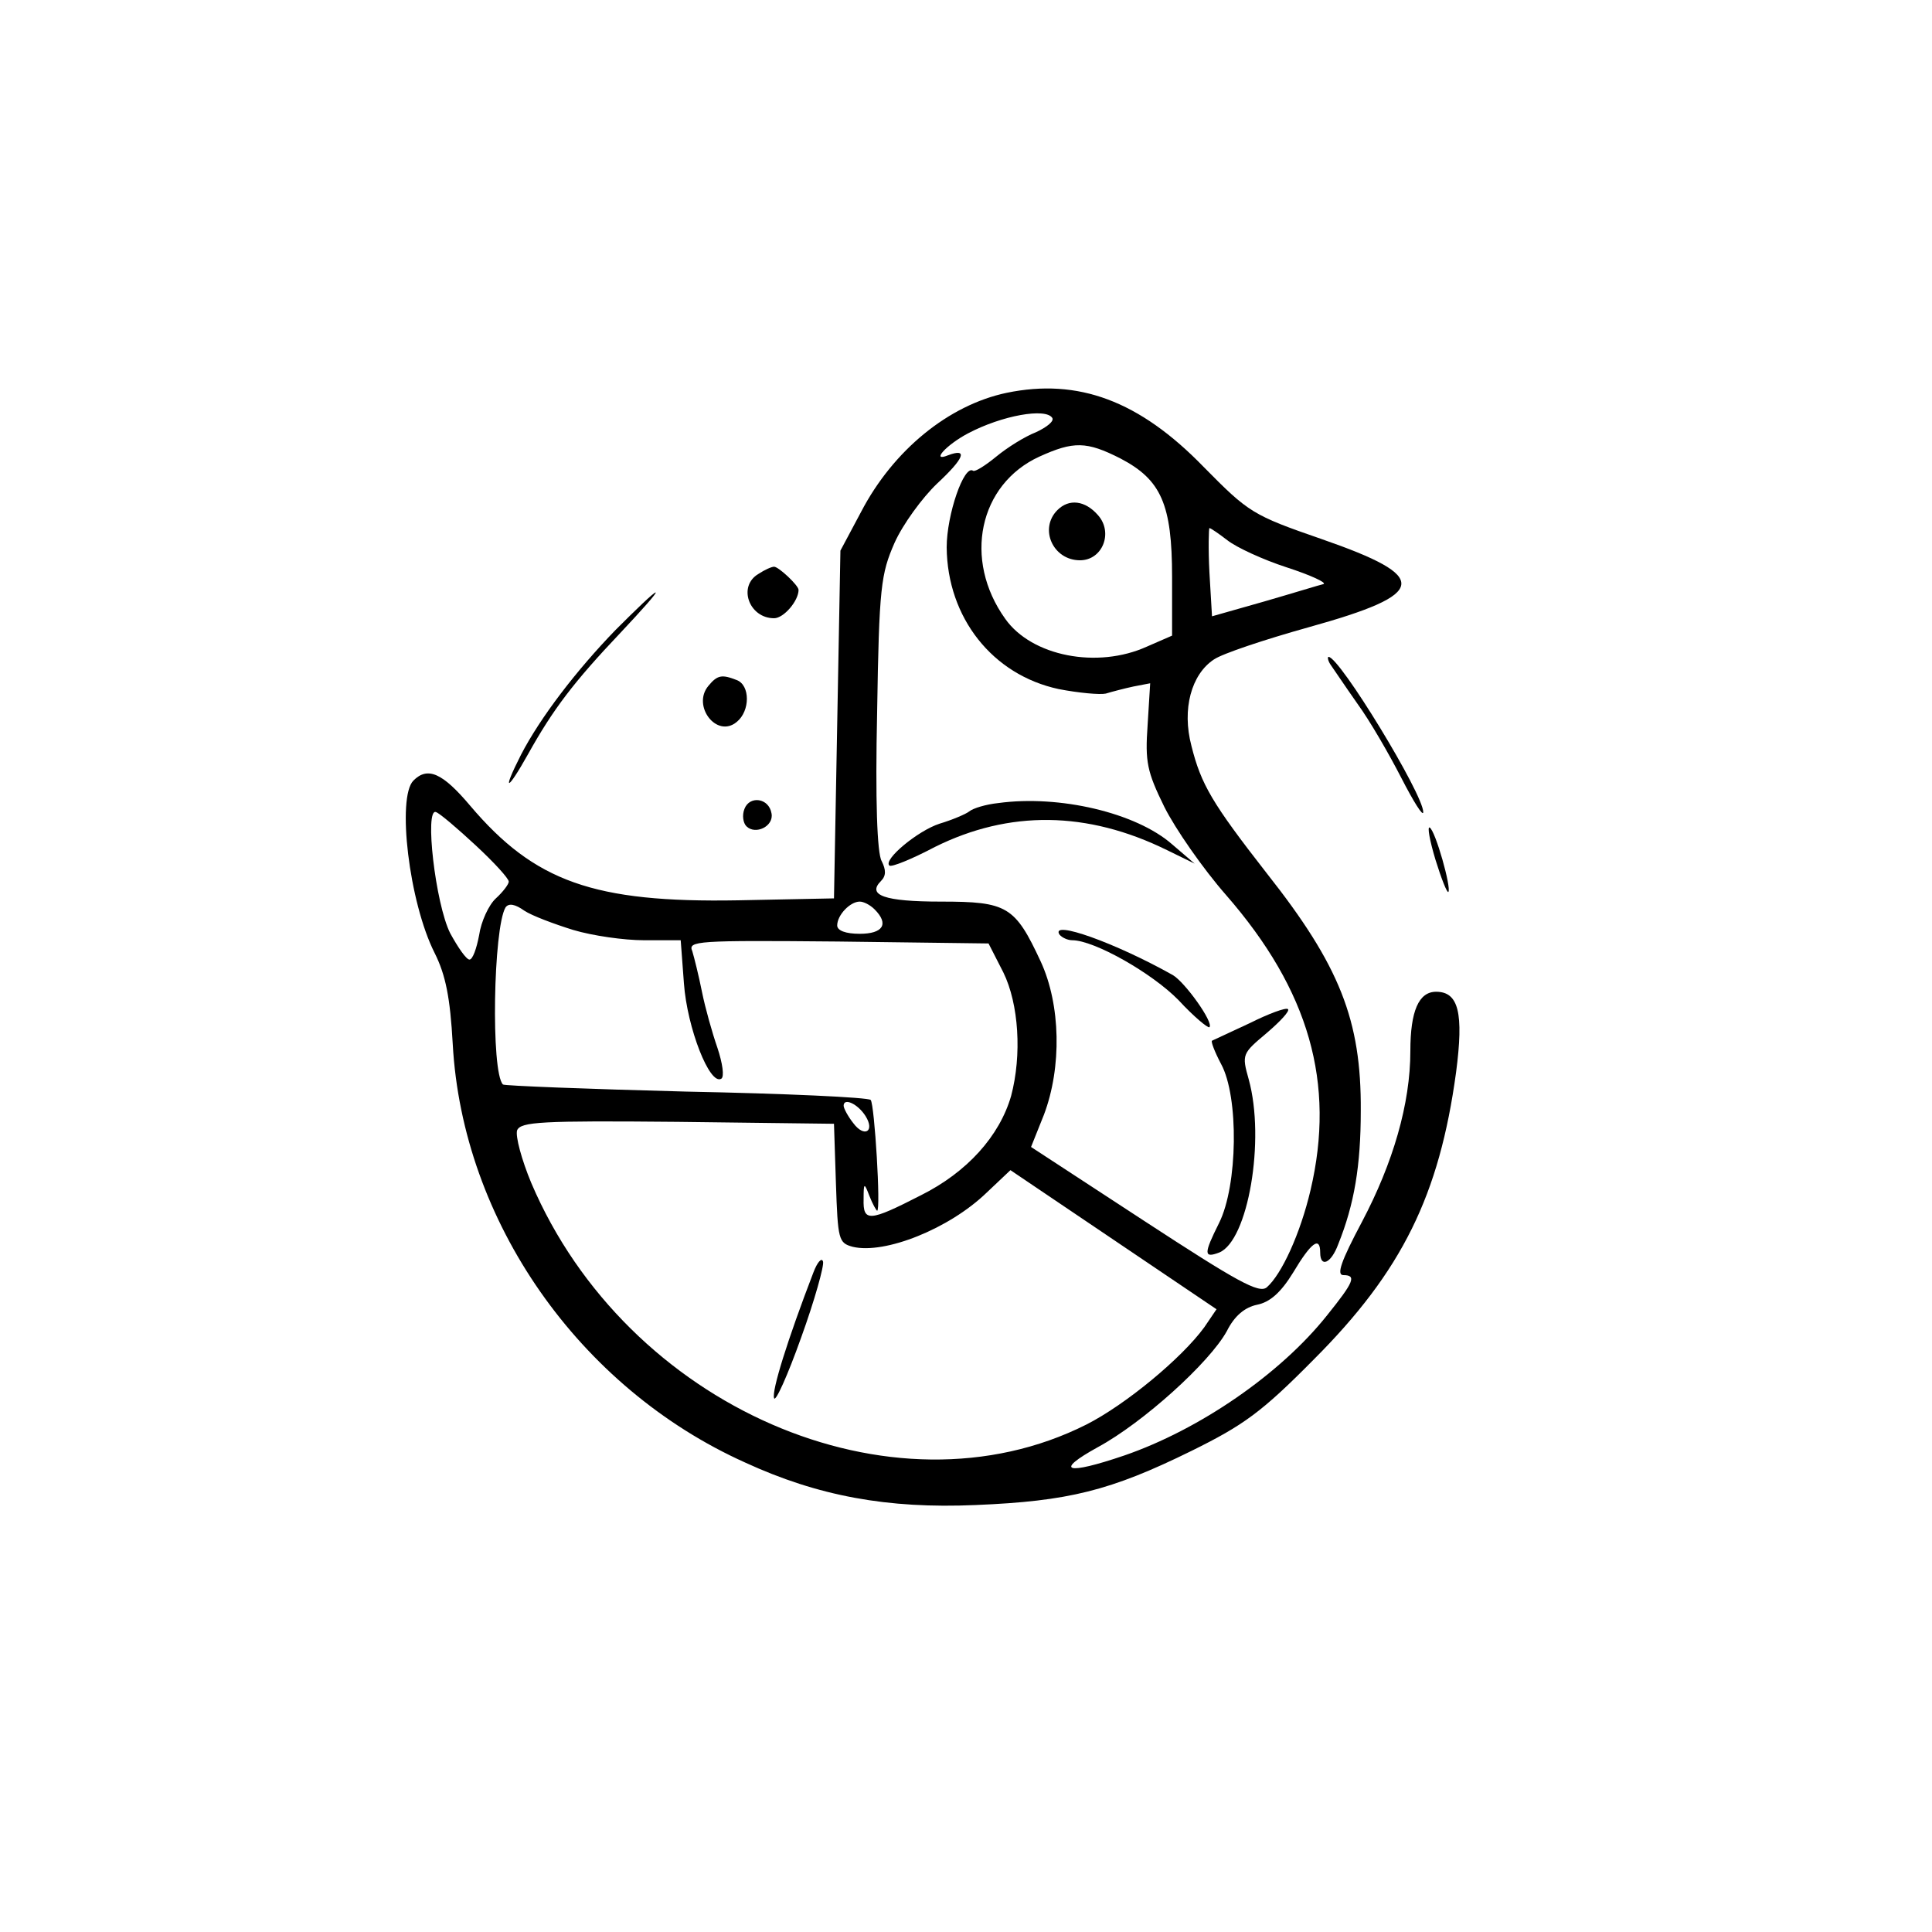
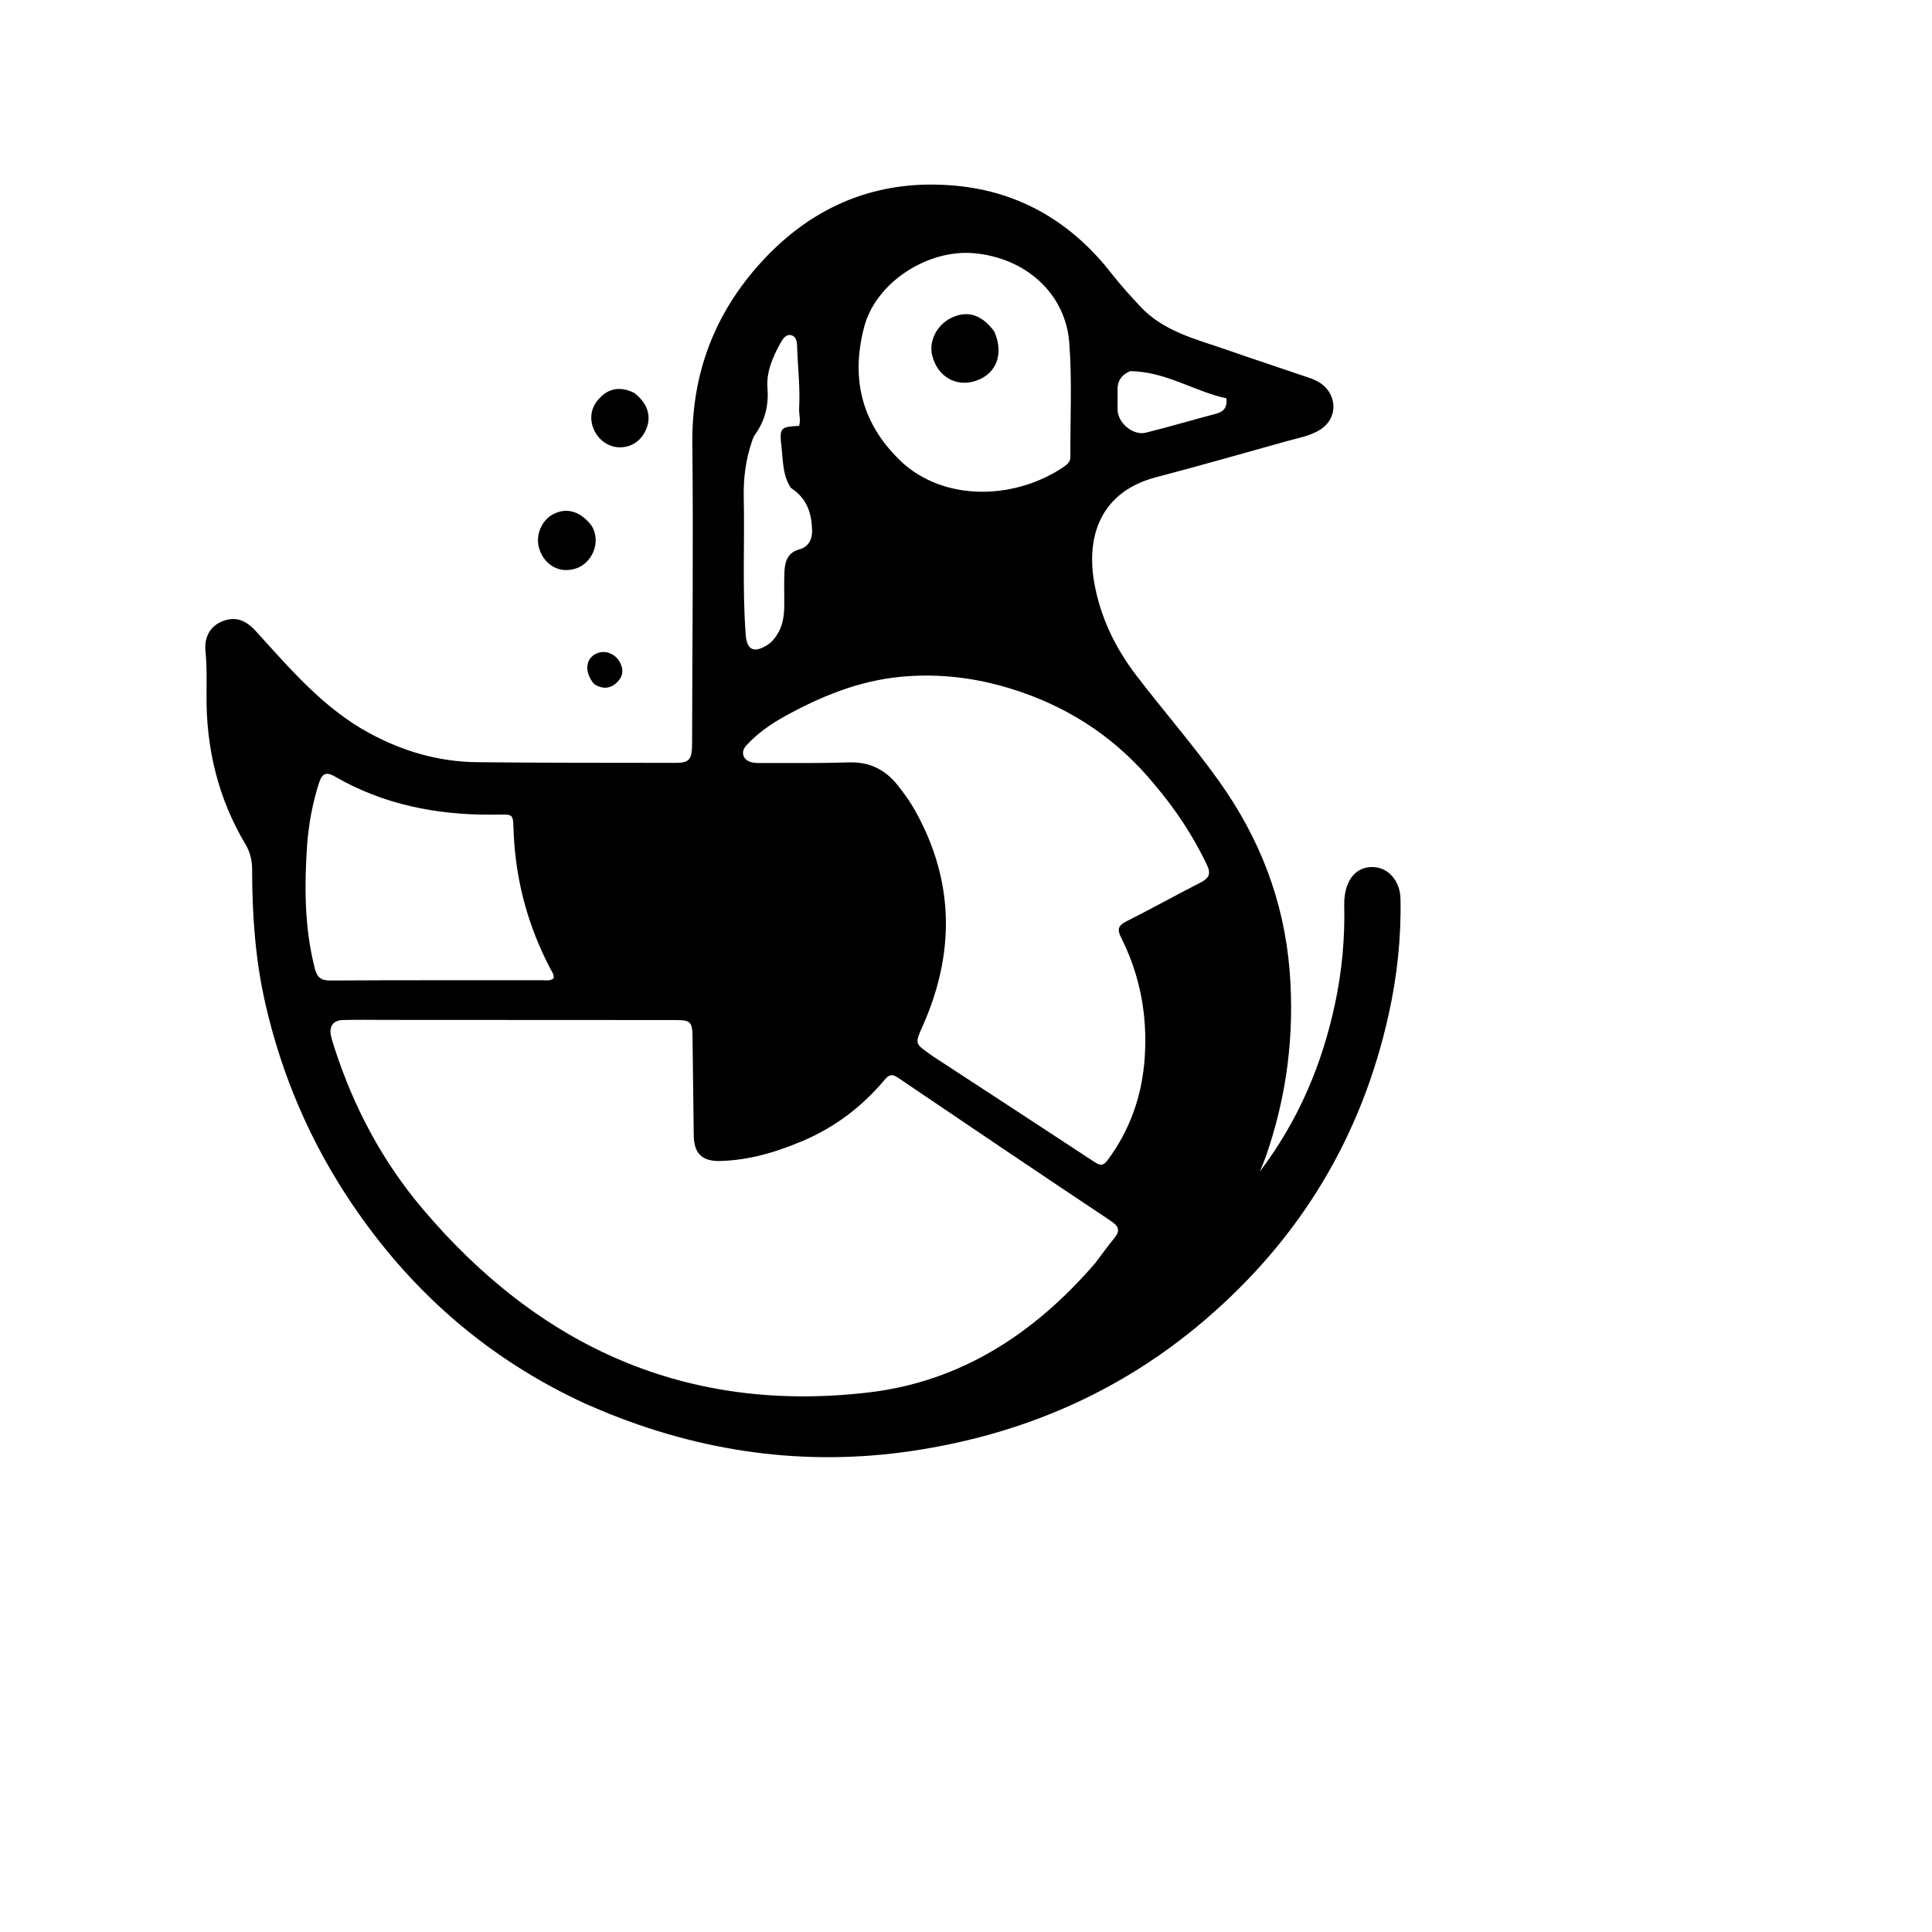
- <svg xmlns="http://www.w3.org/2000/svg" version="1.0" width="300pt" height="300pt" viewBox="0 0 300 300" preserveAspectRatio="xMidYMid meet">
-   <g transform="translate(0,300) scale(0.1,-0.1)" fill="#000000" stroke="none">
-     <path d="M1563 2390 c-90 -19 -176 -89 -226 -185 l-32 -60 -5 -270 -5 -270 -149 -3 c-224 -4 -316 29 -416 147 -43 51 -66 61 -88 39 -26 -26 -7 -189 33 -268 17 -34 24 -69 28 -141 15 -275 196 -534 454 -650 113 -52 221 -72 358 -66 144 6 209 22 335 84 81 40 109 60 190 142 137 137 195 255 221 446 12 92 4 125 -31 125 -27 0 -40 -30 -40 -92 0 -82 -27 -174 -75 -265 -33 -62 -40 -83 -29 -83 21 0 16 -11 -25 -62 -73 -92 -199 -178 -315 -218 -91 -31 -110 -25 -41 13 70 38 173 131 200 180 12 24 28 37 47 41 20 4 37 19 56 50 28 47 42 57 42 31 0 -24 17 -17 28 13 25 62 35 122 35 207 1 141 -33 226 -146 369 -85 109 -102 138 -117 198 -15 57 0 111 35 134 13 9 79 31 147 50 187 52 190 78 20 137 -107 37 -113 41 -183 112 -100 103 -195 138 -306 115z m71 -39 c3 -5 -8 -14 -25 -22 -18 -7 -45 -24 -62 -38 -17 -14 -33 -24 -36 -22 -14 10 -41 -68 -41 -119 1 -109 71 -198 174 -220 31 -6 64 -9 73 -7 10 3 29 8 43 11 l26 5 -4 -65 c-4 -57 -1 -72 26 -127 17 -34 60 -96 96 -137 129 -148 170 -292 131 -458 -16 -68 -45 -131 -68 -151 -12 -10 -46 9 -190 103 l-176 115 20 50 c28 74 26 171 -5 238 -40 86 -52 93 -155 93 -88 0 -115 10 -93 32 8 8 8 17 1 31 -7 12 -10 95 -7 231 3 195 6 215 27 263 13 29 43 70 66 92 42 39 49 56 17 44 -27 -11 -3 16 31 34 53 28 121 40 131 24z m106 -63 c63 -33 80 -71 80 -184 l0 -91 -39 -17 c-77 -35 -179 -15 -220 43 -66 92 -41 209 53 252 53 24 73 24 126 -3z m166 -127 c14 -11 55 -30 92 -42 37 -12 63 -24 57 -26 -5 -1 -47 -14 -92 -27 l-81 -23 -4 68 c-2 38 -1 69 0 69 2 0 15 -9 28 -19z m-1167 -474 c28 -26 51 -51 51 -56 0 -4 -9 -16 -20 -26 -11 -10 -23 -36 -26 -57 -4 -21 -10 -38 -15 -38 -5 0 -18 19 -30 41 -23 46 -40 195 -22 188 6 -2 34 -26 62 -52z m151 -131 c30 -9 79 -16 110 -16 l57 0 5 -67 c5 -69 40 -159 58 -148 5 3 2 24 -6 48 -8 23 -19 62 -24 87 -5 25 -12 53 -15 63 -7 16 6 17 226 15 l234 -3 23 -45 c24 -49 29 -128 12 -192 -18 -62 -68 -118 -140 -154 -80 -41 -90 -42 -89 -6 0 26 1 26 9 5 5 -13 11 -23 12 -23 6 0 -4 165 -10 172 -4 4 -133 10 -287 13 -154 4 -282 9 -284 11 -19 19 -15 243 4 275 5 7 15 5 29 -5 12 -8 47 -21 76 -30z m468 32 c23 -23 13 -38 -23 -38 -22 0 -35 5 -35 13 0 16 20 37 35 37 6 0 16 -5 23 -12z m-14 -321 c15 -24 -2 -34 -19 -11 -8 10 -15 23 -15 27 0 13 22 3 34 -16z m-46 -104 c3 -88 4 -93 26 -99 50 -12 150 28 208 84 l37 35 160 -108 160 -108 -19 -28 c-35 -48 -122 -120 -183 -151 -302 -152 -714 28 -862 375 -15 36 -25 73 -22 82 6 13 36 15 249 13 l243 -3 3 -92z" />
-     <path d="M1550 1753 c-19 -2 -39 -8 -45 -13 -5 -4 -26 -13 -46 -19 -34 -11 -88 -56 -78 -65 3 -3 35 10 71 29 115 57 236 56 360 -5 l43 -21 -35 30 c-56 49 -175 77 -270 64z" />
-     <path d="M1645 1549 c4 -5 13 -9 20 -9 34 0 124 -51 165 -93 24 -26 46 -44 48 -42 7 7 -38 70 -57 81 -89 50 -190 86 -176 63z" />
-     <path d="M1940 1411 c-30 -14 -56 -26 -58 -27 -2 -1 4 -17 14 -36 28 -51 26 -189 -3 -247 -24 -48 -24 -55 0 -46 45 18 72 175 46 269 -11 39 -10 40 28 72 21 18 36 34 33 37 -3 3 -30 -7 -60 -22z" />
-     <path d="M1642 2208 c-29 -29 -7 -78 35 -78 35 0 52 43 28 70 -20 23 -45 26 -63 8z" />
-     <path d="M1263 1024 c-40 -104 -65 -184 -61 -195 2 -7 21 35 42 94 21 58 36 112 34 118 -2 7 -9 -1 -15 -17z" />
-     <path d="M1178 2109 c-33 -19 -15 -69 24 -69 15 0 38 27 38 44 0 7 -31 36 -38 36 -4 0 -15 -5 -24 -11z" />
-     <path d="M956 2022 c-61 -63 -117 -136 -147 -194 -30 -59 -22 -58 11 1 39 70 71 112 144 189 32 34 57 62 54 62 -3 0 -30 -26 -62 -58z" />
-     <path d="M2066 1968 c5 -7 23 -34 42 -61 19 -26 49 -78 68 -115 19 -37 34 -61 34 -53 0 28 -130 241 -147 241 -2 0 -1 -6 3 -12z" />
-     <path d="M1100 1935 c-26 -31 13 -82 44 -56 21 17 21 57 0 65 -23 9 -30 8 -44 -9z" />
-     <path d="M1156 1744 c-4 -10 -2 -22 3 -27 14 -14 43 0 39 20 -4 24 -34 28 -42 7z" />
-     <path d="M2229 1665 c9 -29 18 -52 20 -50 5 6 -20 95 -29 100 -4 2 0 -20 9 -50z" />
-   </g>
+ <svg xmlns="http://www.w3.org/2000/svg" version="1.1" id="Layer_1" x="0px" y="0px" width="100%" viewBox="120 120 904 904" enable-background="new 0 0 1024 1024" xml:space="preserve">
+   <path fill="#000000" opacity="1" stroke="none" d=" M394.18,776.93   C348.432,755.95 312.32,724.346 284.482,682.997   C265.276,654.471 251.946,623.451 244.246,589.999   C239.482,569.306 237.983,548.243 237.97,527.065   C237.967,522.77 237.169,518.926 234.94,515.194   C222.054,493.615 216.4,470.13 216.634,445.088   C216.698,438.268 216.809,431.448 216.143,424.616   C215.472,417.729 218.659,412.732 224.274,410.612   C230.169,408.386 234.903,410.038 239.761,415.373   C255.787,432.977 271.195,451.234 292.613,462.922   C308.427,471.551 325.225,476.438 343.173,476.638   C374.165,476.982 405.163,476.894 436.158,476.952   C442.462,476.964 443.816,475.396 443.831,468.147   C443.934,421.32 444.449,374.488 443.953,327.667   C443.606,294.823 454.319,266.616 476.271,242.586   C500.663,215.884 531.129,203.549 567.161,206.896   C597.43,209.707 621.661,224.237 640.262,248.189   C644.356,253.459 648.853,258.345 653.382,263.24   C664.279,275.021 679.226,278.553 693.484,283.509   C706.536,288.045 719.659,292.375 732.736,296.837   C736.427,298.097 739.732,299.955 741.894,303.4   C745.685,309.44 744.041,316.93 737.974,320.887   C733.266,323.958 727.764,324.843 722.49,326.313   C701.968,332.032 681.489,337.918 660.883,343.317   C635.632,349.933 628.17,370.041 631.927,392.146   C634.713,408.535 641.801,423.158 651.899,436.328   C664.57,452.854 678.282,468.566 690.398,485.525   C709.393,512.115 720.813,541.486 723.424,574.226   C725.804,604.058 722.114,633.041 712.254,661.264   C711.545,663.292 710.668,665.26 709.509,668.157   C727.677,644.12 738.649,617.944 744.698,589.529   C747.973,574.148 749.365,558.627 748.97,542.923   C748.937,541.599 749.062,540.257 749.246,538.942   C750.45,530.311 755.487,525.381 762.709,525.714   C769.755,526.04 775.14,532.28 775.305,540.566   C775.667,558.791 773.726,576.812 769.79,594.584   C757.082,651.976 728.359,699.586 683.533,737.846   C643.805,771.754 597.807,791.337 546.711,798.911   C496.524,806.351 447.812,799.415 400.957,779.832   C398.807,778.934 396.667,778.009 394.18,776.93  M632.482,710.998   C635.405,707.152 638.208,703.207 641.284,699.488   C644.2,695.962 643.684,693.895 639.748,691.271   C606.478,669.1 573.339,646.735 540.241,624.309   C537.564,622.495 536.074,622.681 534.049,625.104   C523.399,637.851 510.482,647.593 495.12,654.055   C482.897,659.196 470.32,662.893 456.983,663.237   C448.425,663.458 444.701,659.616 444.611,651.26   C444.446,635.934 444.232,620.607 444.037,605.281   C443.944,598.058 443.196,597.295 435.915,597.29   C390.75,597.26 345.585,597.245 300.419,597.225   C293.753,597.223 287.083,597.088 280.422,597.277   C275.917,597.405 273.888,600.261 274.87,604.661   C275.34,606.768 276.025,608.832 276.695,610.888   C285.626,638.283 298.936,663.347 317.531,685.377   C372.331,750.304 441.496,781.652 526.802,771.491   C569.647,766.387 604.048,743.994 632.482,710.998  M660.289,487.198   C643.51,466.705 622.616,452.299 597.496,443.706   C579.23,437.457 560.622,434.848 541.475,436.676   C521.909,438.544 504.066,445.815 487.039,455.253   C480.463,458.898 474.32,463.221 469.214,468.795   C466.478,471.784 467.495,475.391 471.298,476.572   C472.847,477.052 474.59,477.029 476.244,477.024   C489.906,476.987 503.578,477.181 517.227,476.732   C526.942,476.412 534.314,480.174 540.153,487.57   C543.147,491.362 545.964,495.27 548.322,499.515   C566.655,532.527 566.851,566.118 551.662,600.233   C548.07,608.301 548.083,608.307 555.228,613.326   C555.773,613.709 556.306,614.112 556.863,614.476   C581.962,630.869 607.09,647.217 632.125,663.707   C634.733,665.425 636.2,665.605 638.211,662.907   C648.885,648.595 654.442,632.427 655.628,614.773   C656.947,595.132 653.47,576.302 644.559,558.667   C642.588,554.766 643.289,552.995 647.169,551.051   C658.781,545.234 670.112,538.859 681.695,532.984   C685.78,530.911 686.755,528.852 684.66,524.496   C678.259,511.19 670.291,498.97 660.289,487.198  M263.787,514.147   C262.389,533.973 262.32,553.702 267.308,573.167   C268.332,577.163 270.012,578.814 274.438,578.787   C307.418,578.59 340.399,578.688 373.38,578.643   C375.288,578.64 377.376,579.198 379.064,577.747   C379.273,575.845 378.142,574.494 377.396,573.063   C367.251,553.604 361.548,533.028 360.416,511.017   C359.84,499.826 361.298,501.158 349.961,501.197   C324.034,501.288 299.358,496.458 276.666,483.324   C272.704,481.031 270.713,481.815 269.245,486.405   C266.452,495.136 264.672,504.095 263.787,514.147  M543.178,337.334   C564.561,355.512 597.022,352.892 618.172,338.116   C619.781,336.992 620.862,335.754 620.849,333.665   C620.734,315.837 621.701,297.927 620.307,280.201   C618.497,257.198 599.776,240.601 575.717,238.477   C553.964,236.556 529.847,252.171 524.373,272.907   C517.867,297.552 523.282,319.34 543.178,337.334  M490.069,348.294   C486.238,342.601 486.433,335.996 485.716,329.564   C484.671,320.191 484.937,319.731 493.895,319.278   C494.769,316.548 493.77,313.742 493.924,310.968   C494.44,301.631 493.329,292.338 493.01,283.023   C492.931,280.714 493.03,277.821 490.515,276.941   C487.801,275.99 486.163,278.751 485.169,280.553   C481.555,287.101 478.507,294.037 479.106,301.72   C479.731,309.741 477.935,316.88 473.265,323.382   C472.604,324.302 472.211,325.446 471.839,326.536   C468.961,334.971 467.816,343.629 468.009,352.557   C468.473,374.034 467.316,395.541 468.922,416.994   C469.467,424.279 472.845,425.711 479.137,421.757   C480.637,420.815 481.923,419.367 482.977,417.912   C486.029,413.697 486.902,408.787 486.966,403.712   C487.035,398.215 486.783,392.706 487.067,387.223   C487.309,382.543 488.654,378.492 494.126,377.018   C498.375,375.873 500.097,372.288 499.985,368.118   C499.775,360.319 497.746,353.282 490.069,348.294  M648.907,293.647   C644.713,295.313 642.724,298.359 642.906,302.91   C643.025,305.897 642.853,308.894 642.936,311.883   C643.104,317.948 650.205,323.922 656.13,322.458   C667.072,319.753 677.879,316.503 688.788,313.657   C692.313,312.737 694.32,311.045 693.842,306.373   C678.963,303.228 665.682,293.915 648.907,293.647  z" />
+   <path fill="#000000" opacity="1" stroke="none" d=" M397.01,366.271   C401.418,374.127 396.75,383.476 389.747,385.908   C382.285,388.5 375.073,384.898 372.398,377.022   C370.342,370.964 373.127,363.701 378.659,360.695   C385.053,357.221 391.816,359.172 397.01,366.271  z" />
+   <path fill="#000000" opacity="1" stroke="none" d=" M416.84,303.885   C422.875,308.619 424.794,314.393 422.57,320.287   C420.367,326.128 415.49,329.5 409.544,329.295   C404.002,329.104 398.893,324.985 397.229,319.213   C395.684,313.855 397.378,309.208 401.238,305.571   C405.717,301.349 410.999,300.959 416.84,303.885  z" />
+   <path fill="#000000" opacity="1" stroke="none" d=" M397.978,440.069   C393.664,434.917 393.809,429.133 398.007,426.376   C401.991,423.759 407.454,425.263 409.973,429.72   C411.81,432.97 411.678,436.183 409.072,438.907   C405.938,442.181 402.267,442.798 397.978,440.069  z" />
+   <path fill="#000000" opacity="1" stroke="none" d=" M585.232,275.117   C589.846,285.629 586.271,294.902 576.661,298.178   C567.442,301.32 558.642,296.232 556.186,286.338   C554.505,279.567 558.397,271.95 565.2,268.695   C572.677,265.118 579.38,267.172 585.232,275.117  z" />
</svg>
